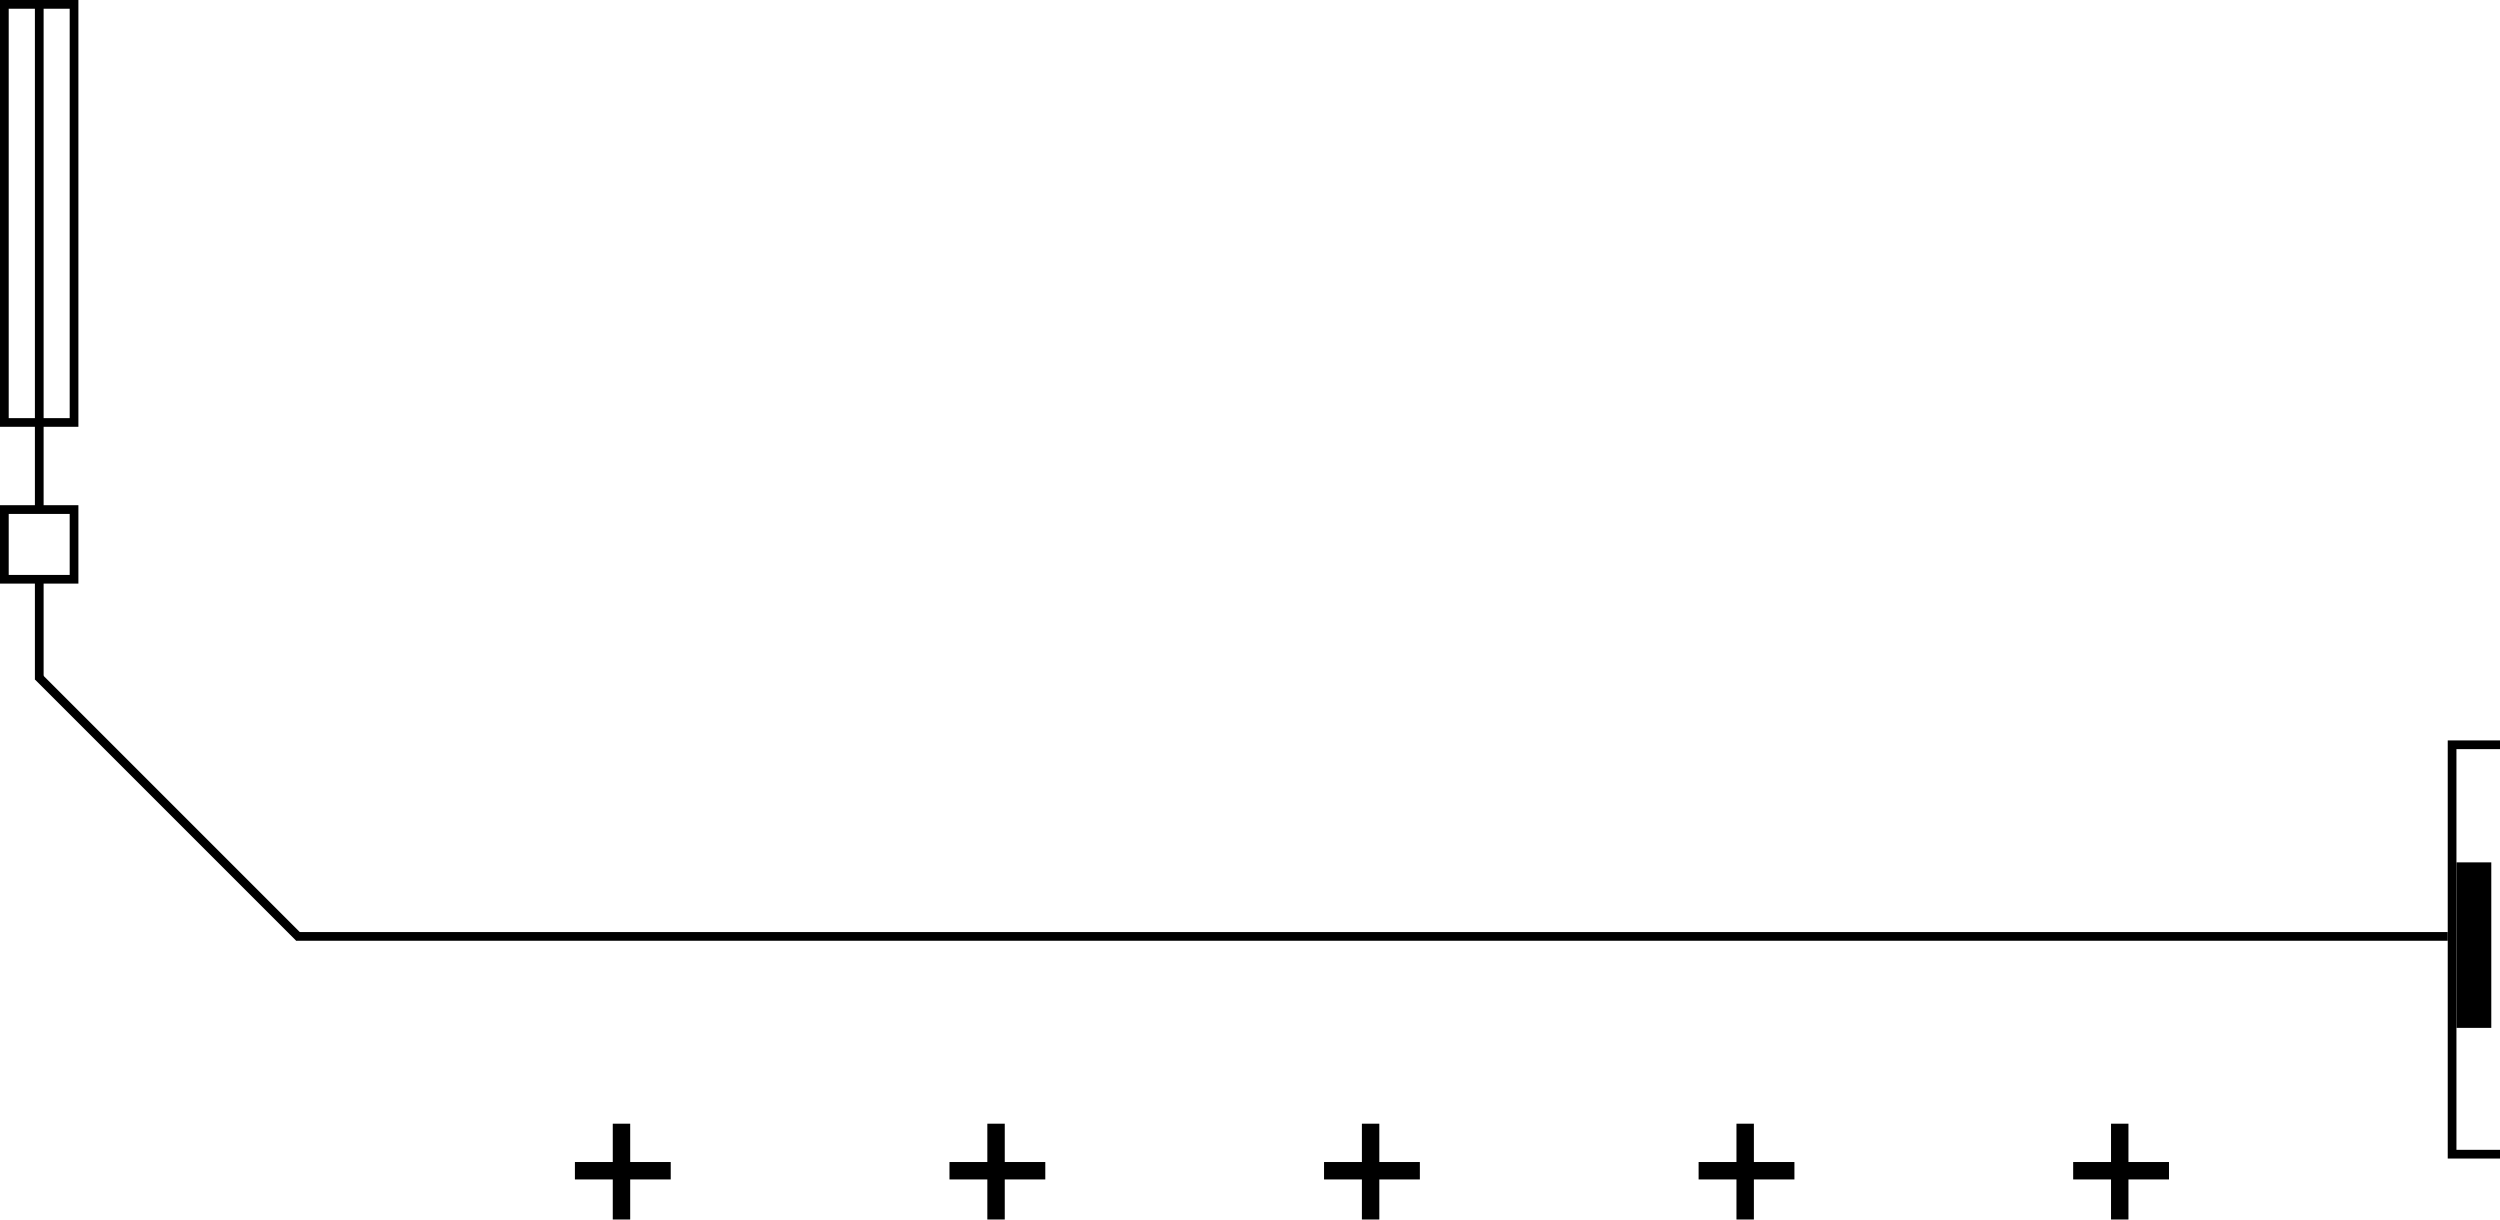
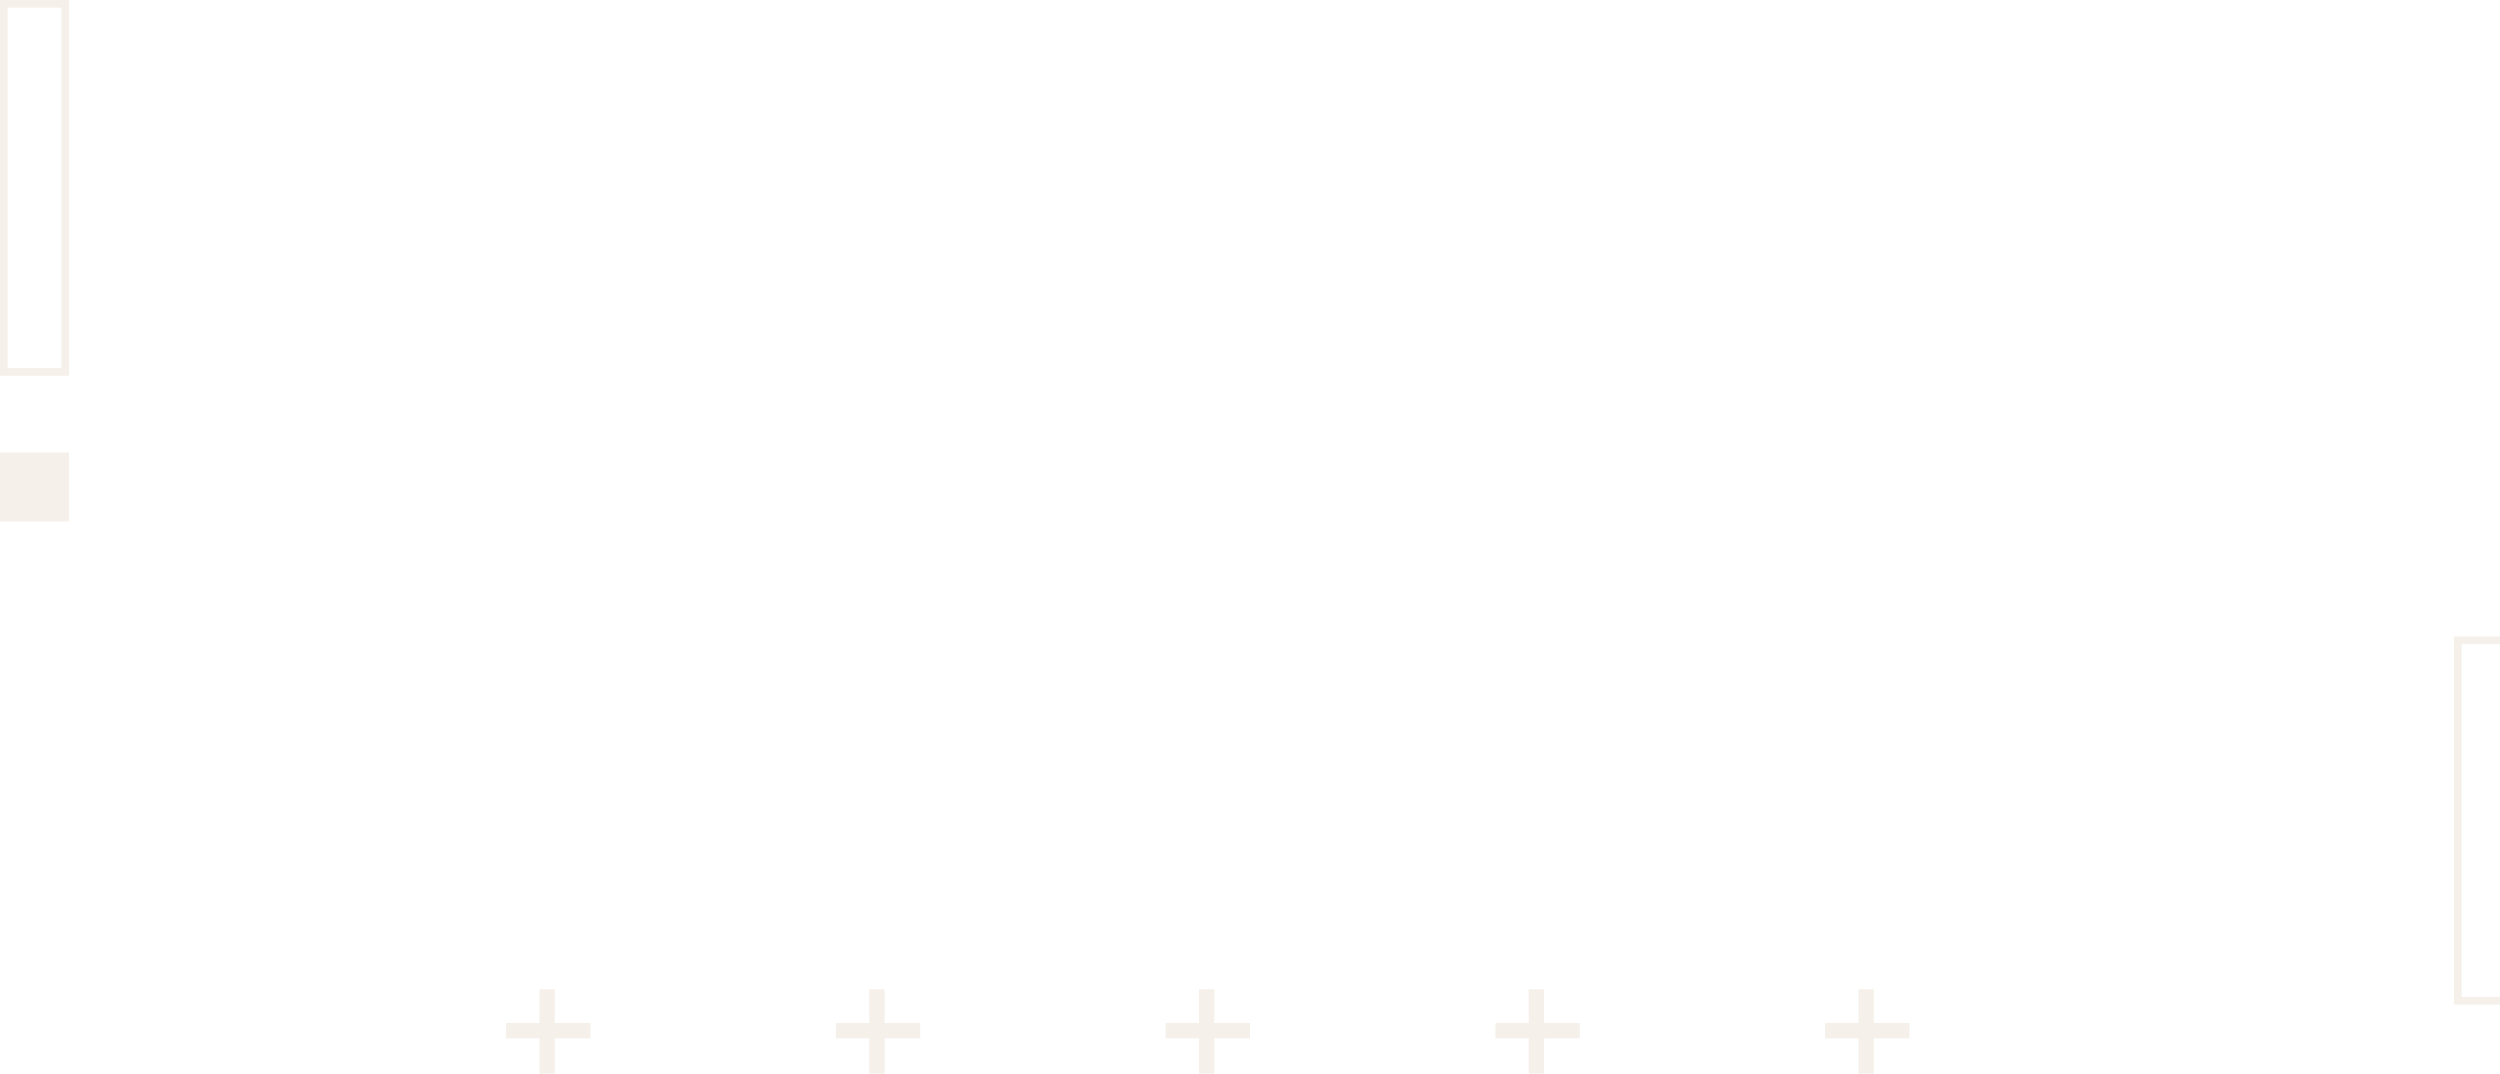
- <svg xmlns="http://www.w3.org/2000/svg" width="287" height="140" viewBox="0 0 287 140" fill="none">
-   <line x1="4.354" y1="77.646" x2="34.354" y2="107.646" stroke="black" />
-   <rect x="8.5" y="0.5" width="48" height="8" transform="rotate(90 8.5 0.5)" stroke="black" />
-   <rect x="8.5" y="58.5" width="8" height="8" transform="rotate(90 8.5 58.5)" stroke="black" />
-   <path d="M5.007 78H4.007V66.5H5.007V78ZM5.007 58.5H4.007V0H5.007V58.5Z" fill="black" />
-   <path d="M287 86H282V132H287V133H281V85H287V86Z" fill="black" />
-   <rect x="282" y="99" width="4" height="19" fill="black" />
-   <line x1="34" y1="107.5" x2="281" y2="107.5" stroke="black" />
-   <line x1="77" y1="134.4" x2="66" y2="134.4" stroke="black" stroke-width="2" />
-   <line x1="71.346" y1="140" x2="71.346" y2="129" stroke="black" stroke-width="2" />
-   <line x1="120" y1="134.4" x2="109" y2="134.4" stroke="black" stroke-width="2" />
-   <line x1="114.346" y1="140" x2="114.346" y2="129" stroke="black" stroke-width="2" />
-   <line x1="163" y1="134.4" x2="152" y2="134.4" stroke="black" stroke-width="2" />
-   <line x1="157.346" y1="140" x2="157.346" y2="129" stroke="black" stroke-width="2" />
-   <line x1="206" y1="134.4" x2="195" y2="134.4" stroke="black" stroke-width="2" />
-   <line x1="200.346" y1="140" x2="200.346" y2="129" stroke="black" stroke-width="2" />
-   <line x1="249" y1="134.4" x2="238" y2="134.4" stroke="black" stroke-width="2" />
-   <line x1="243.346" y1="140" x2="243.346" y2="129" stroke="black" stroke-width="2" />
+ <svg xmlns="http://www.w3.org/2000/svg" width="326" height="140" viewBox="0 0 326 140" fill="none">
+   <rect x="8.5" y="0.5" width="48" height="8" transform="rotate(90 8.5 0.5)" stroke="#F5F1EA" />
+   <rect x="8.5" y="59.5" width="8" height="8" transform="rotate(90 8.5 59.5)" fill="#F5F1EA" stroke="#F5F1EA" />
+   <line x1="77" y1="134.4" x2="66" y2="134.4" stroke="#F5F1EA" stroke-width="2" />
+   <line x1="71.346" y1="140" x2="71.346" y2="129" stroke="#F5F1EA" stroke-width="2" />
+   <line x1="120" y1="134.4" x2="109" y2="134.4" stroke="#F5F1EA" stroke-width="2" />
+   <line x1="114.346" y1="140" x2="114.346" y2="129" stroke="#F5F1EA" stroke-width="2" />
+   <line x1="163" y1="134.4" x2="152" y2="134.4" stroke="#F5F1EA" stroke-width="2" />
+   <line x1="157.346" y1="140" x2="157.346" y2="129" stroke="#F5F1EA" stroke-width="2" />
+   <line x1="206" y1="134.4" x2="195" y2="134.4" stroke="#F5F1EA" stroke-width="2" />
+   <line x1="200.346" y1="140" x2="200.346" y2="129" stroke="#F5F1EA" stroke-width="2" />
+   <line x1="249" y1="134.4" x2="238" y2="134.4" stroke="#F5F1EA" stroke-width="2" />
+   <line x1="243.346" y1="140" x2="243.346" y2="129" stroke="#F5F1EA" stroke-width="2" />
+   <path d="M326 84H321V130H326V131H320V83H326V84Z" fill="#F5F1EA" />
</svg>
